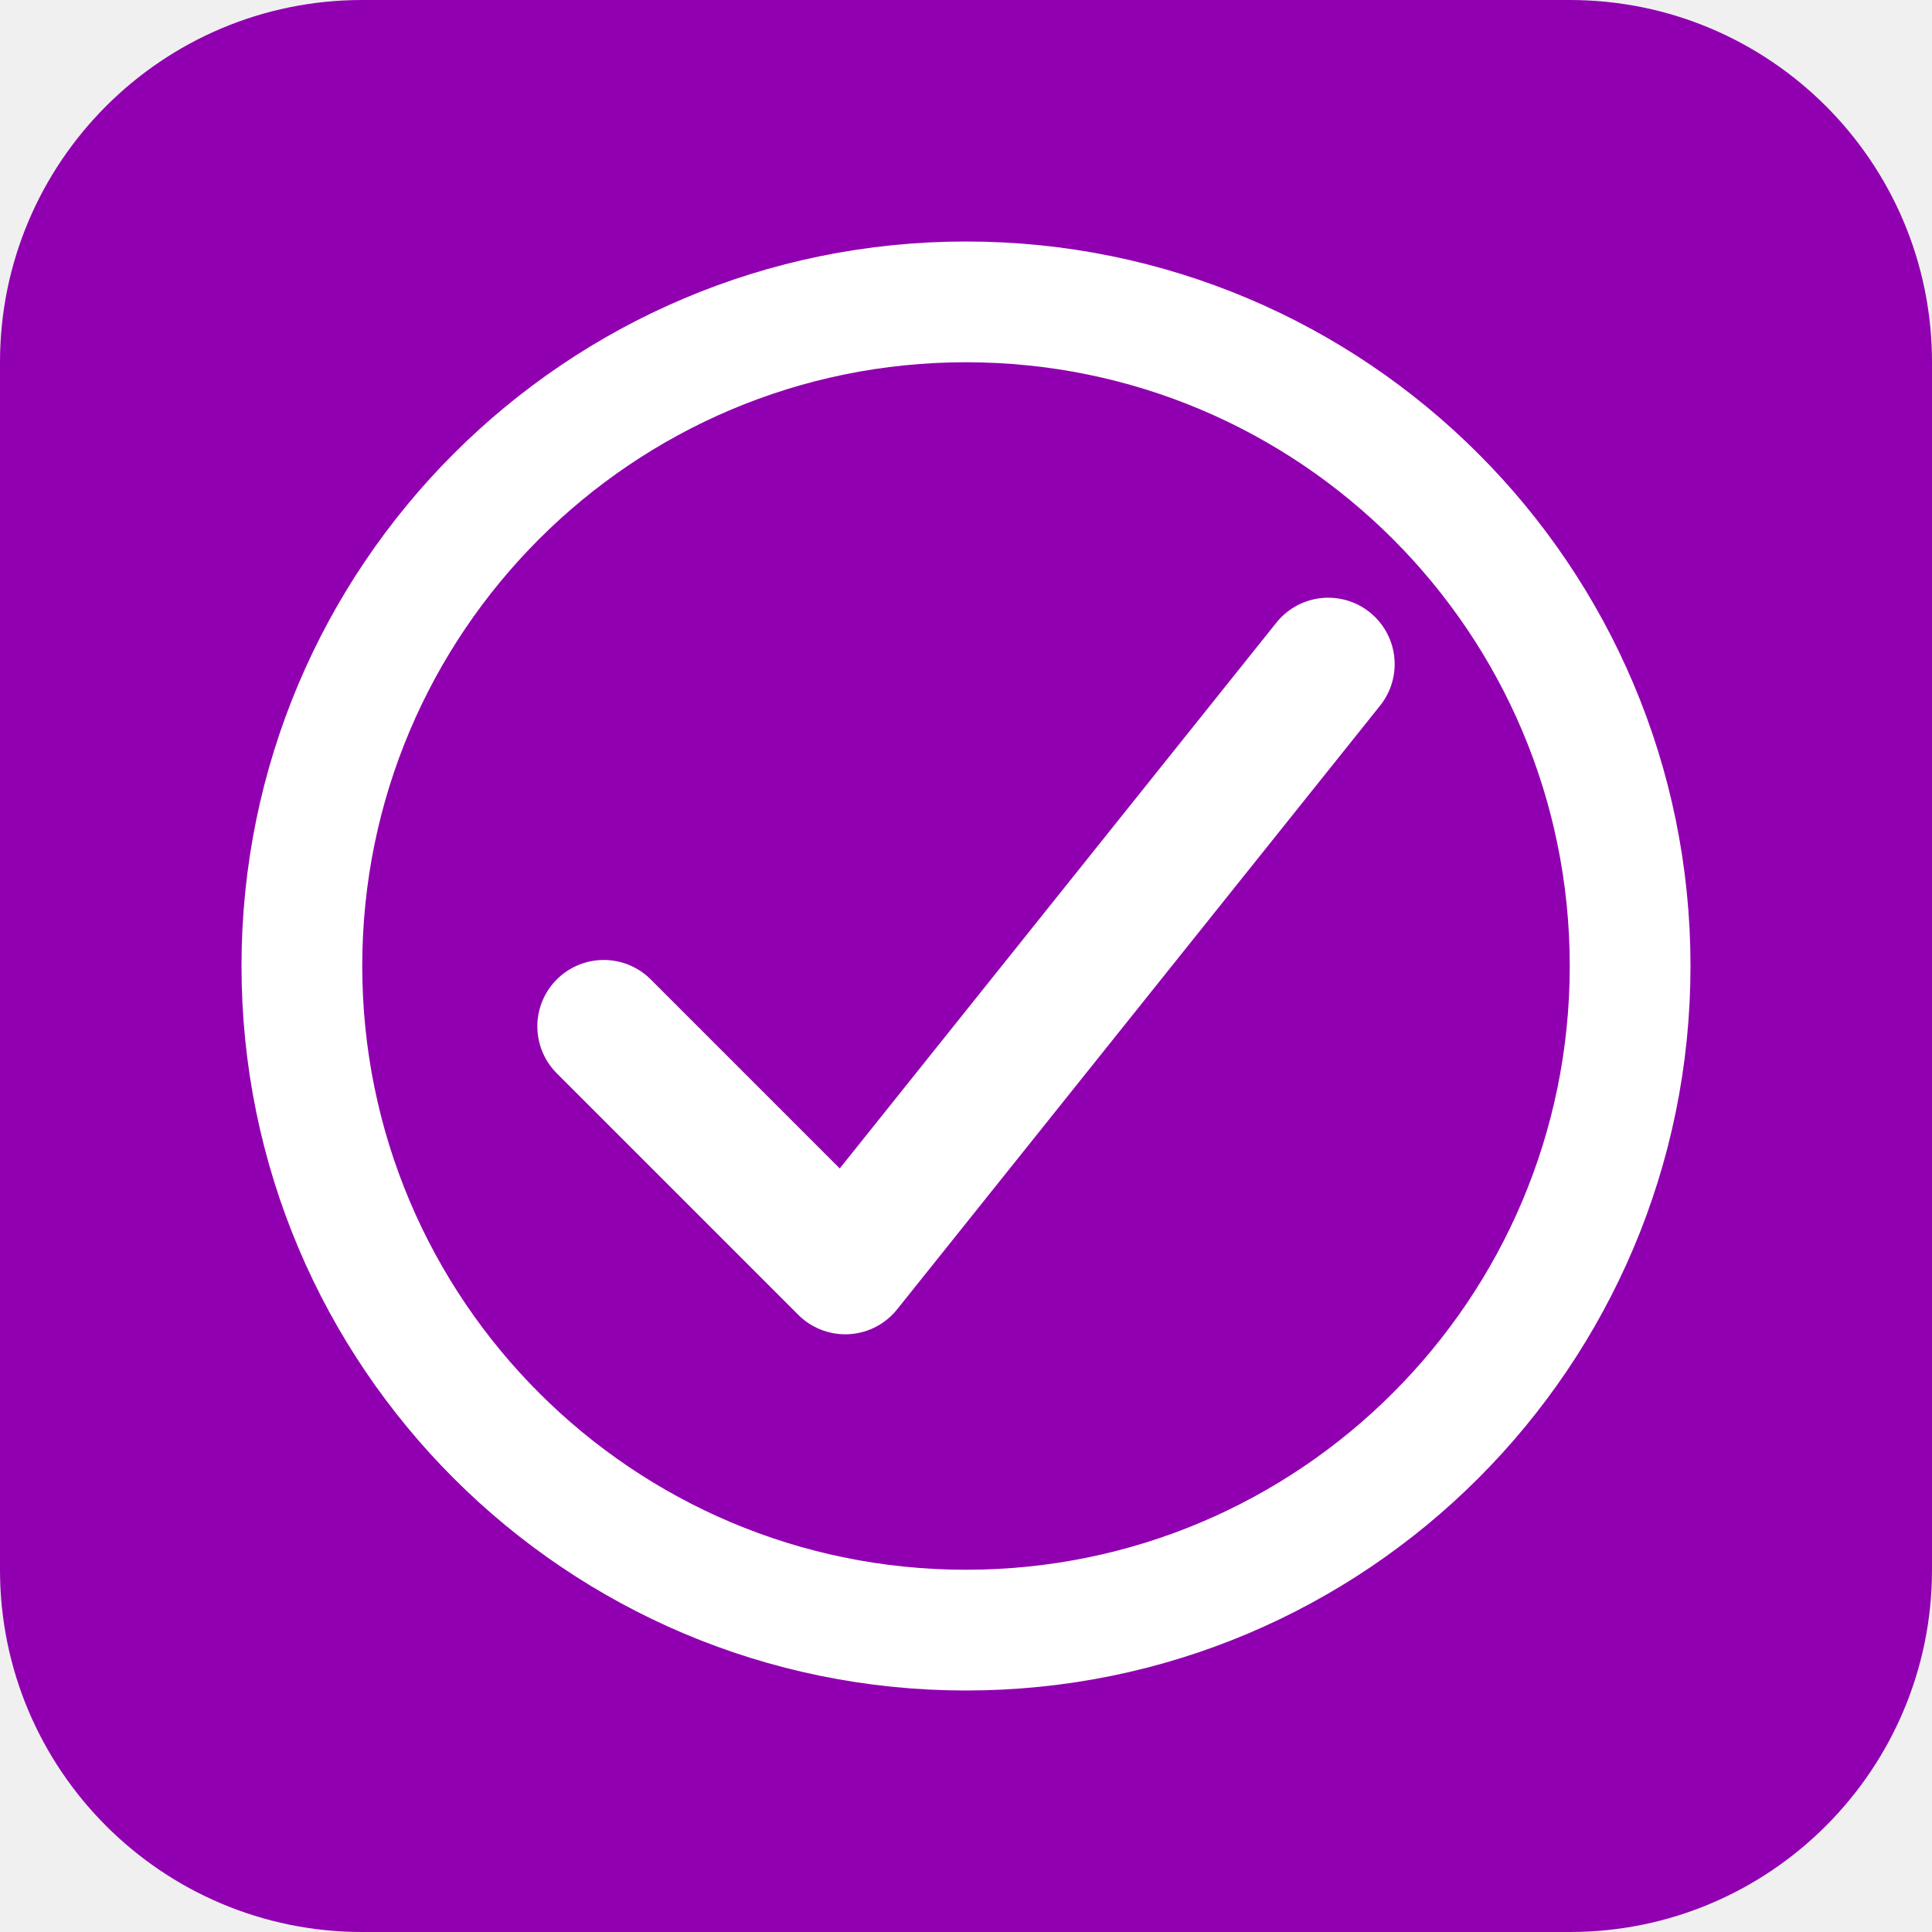
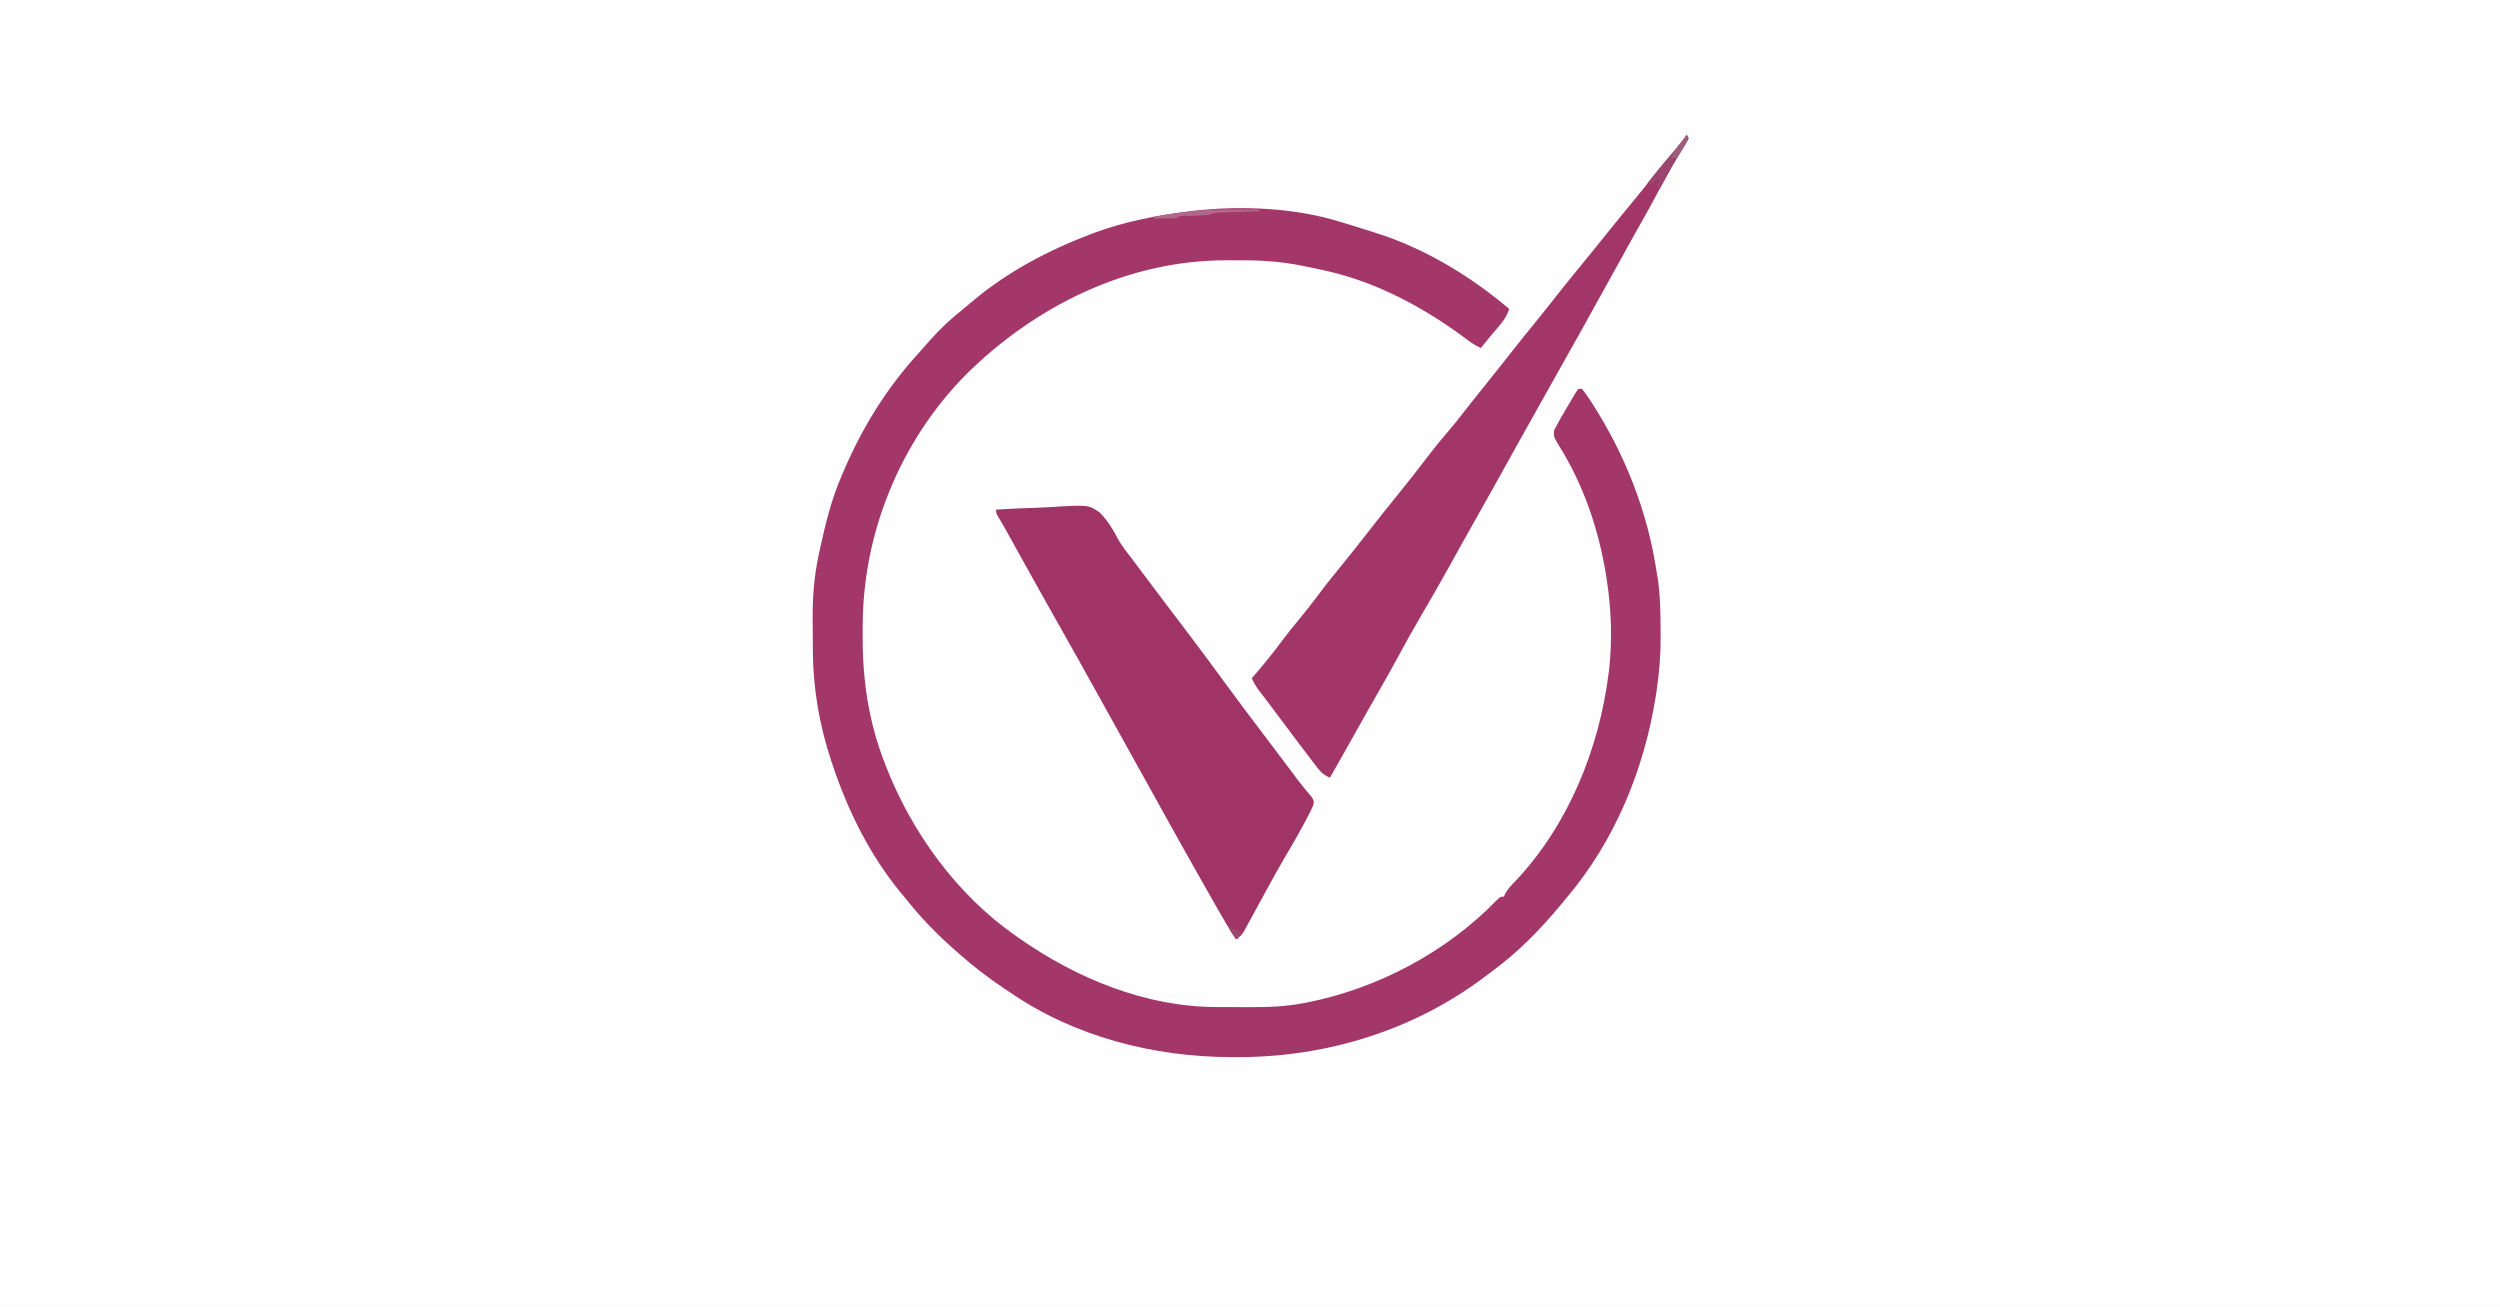
- <svg xmlns="http://www.w3.org/2000/svg" viewBox="0 0 32 32" width="32" height="32">
-   <rect width="32" height="32" rx="6" fill="#9100B0" />
-   <circle cx="16" cy="16" r="11" stroke="#ffffff" stroke-width="2" fill="none" />
-   <polyline points="10,17 14,21 22,11" stroke="#ffffff" stroke-width="2.2" stroke-linecap="round" stroke-linejoin="round" fill="none" />
+ <svg xmlns="http://www.w3.org/2000/svg" version="1.1" width="1408" height="736">
+   <path d="M0 0 C464.64 0 929.28 0 1408 0 C1408 242.88 1408 485.76 1408 736 C943.36 736 478.72 736 0 736 C0 493.12 0 250.24 0 0 Z " fill="#FEFEFE" transform="translate(0,0)" />
+   <path d="M0 0 C1.362 0.41 2.724 0.818 4.086 1.227 C6.827 2.058 9.557 2.914 12.281 3.797 C14.504 4.516 16.731 5.219 18.969 5.891 C46.604 14.43 73.051 30.324 95 49 C93.555 53.415 91.131 56.547 88.125 60 C85.026 63.623 81.957 67.259 79 71 C76.228 69.694 73.843 68.241 71.41 66.383 C47.761 48.627 20.537 33.797 -8.562 27.438 C-9.411 27.242 -10.26 27.047 -11.135 26.846 C-14.082 26.187 -17.037 25.586 -20 25 C-20.953 24.806 -20.953 24.806 -21.926 24.607 C-33.395 22.309 -44.515 21.525 -56.204 21.609 C-58.867 21.625 -61.528 21.609 -64.191 21.59 C-120.068 21.523 -172.365 47.491 -211.458 86.453 C-248.296 124.04 -269.286 175.887 -269.13 228.29 C-269.125 230.431 -269.13 232.572 -269.137 234.713 C-269.153 258.464 -265.635 281.796 -257 304 C-256.708 304.763 -256.415 305.527 -256.114 306.313 C-241.618 343.692 -216.113 378.951 -183 402 C-182.433 402.401 -181.866 402.802 -181.281 403.215 C-149.028 425.92 -109.79 442.119 -69.867 442.168 C-68.913 442.171 -67.959 442.175 -66.975 442.178 C-64.963 442.183 -62.951 442.185 -60.939 442.185 C-57.905 442.187 -54.871 442.206 -51.836 442.225 C-41.364 442.255 -31.314 441.991 -21 440 C-19.937 439.805 -19.937 439.805 -18.853 439.606 C20.996 431.672 59.735 411.186 88 381.938 C90 380 90 380 92 380 C92.231 379.446 92.461 378.891 92.699 378.32 C94.353 375.371 96.453 373.3 98.812 370.875 C128.444 339.306 145.679 296.62 151 254 C151.112 253.112 151.224 252.224 151.34 251.309 C153.04 234.941 152.497 218.247 150 202 C149.815 200.781 149.815 200.781 149.625 199.538 C145.541 173.69 136.926 148.065 122.923 125.858 C119.897 120.827 119.897 120.827 120.355 117.145 C122.761 112.545 125.314 108.066 128 103.625 C128.547 102.698 129.093 101.771 129.656 100.816 C130.182 99.941 130.708 99.066 131.25 98.164 C131.73 97.364 132.209 96.565 132.703 95.741 C133.131 95.166 133.559 94.592 134 94 C134.66 94 135.32 94 136 94 C137.569 96.007 138.981 97.999 140.375 100.125 C140.812 100.791 141.249 101.457 141.699 102.143 C160.24 130.94 172.886 163.072 178 197 C178.204 198.173 178.407 199.346 178.617 200.555 C180.13 210.691 180.212 220.834 180.25 231.062 C180.258 232.137 180.258 232.137 180.266 233.233 C180.325 243.643 179.543 253.706 178 264 C177.781 265.466 177.781 265.466 177.558 266.962 C170.984 308.572 154.459 348.716 127 381 C126.146 382.037 125.294 383.075 124.441 384.113 C112.902 398.027 100.281 411.075 85.671 421.773 C84.018 422.987 82.388 424.225 80.758 425.469 C40.571 455.638 -8.519 470.481 -58.375 470.375 C-59.386 470.374 -60.398 470.373 -61.44 470.372 C-105.157 470.248 -149.581 459.019 -186 434 C-187.252 433.17 -188.505 432.34 -189.758 431.512 C-198.696 425.548 -206.963 419.123 -215 412 C-215.871 411.239 -216.743 410.479 -217.641 409.695 C-227.651 400.849 -236.725 391.485 -245 381 C-246.261 379.482 -246.261 379.482 -247.547 377.934 C-265.048 356.688 -277.313 332.008 -286 306 C-286.268 305.208 -286.536 304.416 -286.812 303.6 C-293.517 283.511 -297.102 262.684 -297.203 241.496 C-297.209 240.533 -297.215 239.571 -297.22 238.579 C-297.23 236.554 -297.236 234.53 -297.24 232.506 C-297.25 229.469 -297.281 226.433 -297.312 223.396 C-297.38 211.278 -296.531 199.853 -294 188 C-293.734 186.728 -293.468 185.456 -293.194 184.145 C-290.112 170.079 -286.762 156.224 -281 143 C-280.509 141.844 -280.509 141.844 -280.008 140.665 C-269.362 115.675 -255.477 93.267 -237.055 73.238 C-235.119 71.13 -233.242 68.982 -231.375 66.812 C-225.685 60.317 -219.607 54.719 -212.867 49.312 C-211.039 47.838 -209.229 46.34 -207.445 44.812 C-188.115 28.361 -164.65 15.963 -141 7 C-140.361 6.757 -139.722 6.514 -139.063 6.264 C-121.696 -0.206 -103.349 -3.758 -85 -6 C-84.229 -6.096 -83.457 -6.191 -82.663 -6.29 C-55.99 -9.297 -25.671 -8.026 0 0 Z " fill="#A3376A" transform="translate(755,125)" />
+   <path d="M0 0 C7.716 -0.486 15.429 -0.816 23.157 -1.044 C25.779 -1.139 28.4 -1.268 31.018 -1.433 C52.159 -2.734 52.159 -2.734 58.527 1.798 C62.833 6.19 65.837 11.175 68.674 16.598 C70.732 20.326 73.313 23.597 75.938 26.938 C76.923 28.243 77.907 29.55 78.887 30.859 C79.389 31.526 79.891 32.194 80.408 32.881 C82.115 35.153 83.818 37.428 85.52 39.703 C91.993 48.355 98.5 56.978 105.062 65.562 C113.079 76.056 120.908 86.68 128.709 97.334 C136.026 107.32 143.428 117.233 150.948 127.067 C156.299 134.066 161.596 141.104 166.865 148.166 C167.437 148.931 168.009 149.696 168.598 150.484 C169.15 151.228 169.701 151.971 170.27 152.736 C171.487 154.329 172.742 155.893 174.023 157.436 C174.674 158.225 175.325 159.015 175.996 159.828 C176.894 160.886 176.894 160.886 177.81 161.966 C179 164 179 164 178.795 166.041 C177.443 169.373 175.762 172.524 174.062 175.688 C173.467 176.804 173.467 176.804 172.86 177.944 C169.601 184.004 166.167 189.951 162.627 195.85 C159.256 201.481 156.123 207.229 153 213 C150.777 217.09 148.547 221.176 146.303 225.256 C145.635 226.475 144.969 227.696 144.305 228.918 C143.332 230.711 142.348 232.498 141.363 234.285 C140.789 235.336 140.214 236.386 139.622 237.469 C138 240 138 240 135 242 C131.331 236.238 127.873 230.377 124.5 224.438 C123.982 223.527 123.463 222.616 122.929 221.678 C121.284 218.787 119.642 215.893 118 213 C117.478 212.082 116.957 211.164 116.419 210.218 C108.159 195.675 100.016 181.068 91.907 166.439 C88.775 160.791 85.637 155.146 82.5 149.5 C81.25 147.25 80 145 78.75 142.75 C77.822 141.079 77.822 141.079 76.875 139.375 C71.25 129.25 71.25 129.25 69.375 125.874 C68.126 123.627 66.878 121.38 65.629 119.134 C62.477 113.46 59.326 107.786 56.18 102.109 C49.778 90.565 43.345 79.039 36.839 67.553 C29.126 53.934 21.481 40.278 13.887 26.594 C13.545 25.978 13.204 25.363 12.852 24.729 C11.195 21.743 9.539 18.756 7.885 15.769 C7.29 14.695 6.695 13.622 6.082 12.516 C5.558 11.57 5.035 10.624 4.495 9.649 C3.472 7.837 2.407 6.047 1.307 4.28 C0 2 0 2 0 0 Z " fill="#A13467" transform="translate(561,287)" />
+   <path d="M0 0 C0.33 0.66 0.66 1.32 1 2 C-0.138 4.118 -1.332 6.103 -2.625 8.125 C-6.845 14.928 -10.714 21.885 -14.5 28.938 C-21.616 42.174 -21.616 42.174 -25.312 48.688 C-29.475 56.03 -33.552 63.42 -37.625 70.812 C-52.2 97.262 -66.874 123.656 -81.75 149.938 C-86.734 158.744 -91.673 167.574 -96.575 176.426 C-104.691 191.082 -112.82 205.727 -121.087 220.298 C-125.253 227.651 -129.349 235.041 -133.438 242.438 C-138.802 252.136 -144.317 261.733 -149.937 271.286 C-154.314 278.754 -158.492 286.315 -162.607 293.93 C-166.419 300.974 -170.359 307.936 -174.351 314.88 C-178.367 321.872 -182.318 328.898 -186.25 335.938 C-191.119 344.653 -196.017 353.349 -201 362 C-204.129 360.647 -205.865 359.272 -207.926 356.57 C-208.468 355.867 -209.009 355.164 -209.568 354.44 C-210.431 353.294 -210.431 353.294 -211.312 352.125 C-212.224 350.935 -212.224 350.935 -213.153 349.72 C-215.112 347.154 -217.058 344.578 -219 342 C-219.651 341.138 -220.302 340.275 -220.973 339.387 C-224.776 334.344 -228.56 329.287 -232.336 324.224 C-233.841 322.213 -235.355 320.21 -236.875 318.211 C-237.294 317.658 -237.713 317.106 -238.145 316.537 C-239.216 315.127 -240.289 313.72 -241.363 312.312 C-242.816 310.261 -243.959 308.282 -245 306 C-244.31 305.201 -243.621 304.402 -242.91 303.578 C-237.515 297.286 -232.366 290.905 -227.445 284.23 C-224.579 280.393 -221.536 276.703 -218.5 273 C-214.732 268.402 -211.035 263.782 -207.5 259 C-203.471 253.554 -199.229 248.309 -194.942 243.067 C-191.376 238.703 -187.85 234.312 -184.375 229.875 C-183.928 229.304 -183.48 228.733 -183.02 228.145 C-181.679 226.431 -180.339 224.715 -179 223 C-173.278 215.67 -167.514 208.384 -161.625 201.188 C-157.091 195.647 -152.694 190.022 -148.375 184.312 C-143.994 178.524 -139.477 172.904 -134.748 167.396 C-131.602 163.73 -128.595 159.986 -125.656 156.152 C-122.501 152.052 -119.239 148.035 -116 144 C-110.153 136.714 -104.317 129.422 -98.562 122.062 C-94.06 116.308 -89.465 110.633 -84.845 104.972 C-81.266 100.58 -77.739 96.152 -74.25 91.688 C-70.377 86.734 -66.445 81.837 -62.449 76.98 C-59.433 73.31 -56.434 69.625 -53.438 65.938 C-52.872 65.242 -52.307 64.547 -51.725 63.83 C-48.821 60.254 -45.93 56.668 -43.062 53.062 C-38.892 47.828 -34.614 42.684 -30.348 37.526 C-26.621 33.007 -22.967 28.44 -19.375 23.812 C-15.046 18.235 -10.522 12.851 -5.882 7.529 C-3.757 5.085 -1.8 2.7 0 0 Z " fill="#A23668" transform="translate(950,76)" />
+   <path d="M0 0 C0.33 0.66 0.66 1.32 1 2 C-0.263 4.347 -1.577 6.565 -3 8.812 C-7.283 15.742 -11.217 22.786 -15 30 C-15.66 29.67 -16.32 29.34 -17 29 C-17 28.34 -17 27.68 -17 27 C-16.34 27 -15.68 27 -15 27 C-15.33 26.34 -15.66 25.68 -16 25 C-17.32 25.99 -18.64 26.98 -20 28 C-20.66 27.67 -21.32 27.34 -22 27 C-16.622 20.374 -11.183 13.811 -5.632 7.329 C-3.602 4.949 -1.738 2.607 0 0 Z " fill="#9B456E" transform="translate(950,76)" />
+   <path d="M0 0 C1.352 0.005 2.703 0.01 4.055 0.014 C7.328 0.025 10.602 0.042 13.875 0.062 C13.875 0.393 13.875 0.723 13.875 1.062 C13.133 1.088 12.392 1.113 11.628 1.138 C8.272 1.254 4.917 1.377 1.562 1.5 C0.395 1.539 -0.772 1.579 -1.975 1.619 C-3.093 1.661 -4.211 1.703 -5.363 1.746 C-6.395 1.783 -7.427 1.819 -8.49 1.857 C-11.232 1.964 -11.232 1.964 -14.125 3.062 C-15.52 3.196 -16.92 3.286 -18.32 3.344 C-19.118 3.381 -19.916 3.419 -20.738 3.457 C-22.421 3.528 -24.103 3.598 -25.785 3.668 C-29.779 3.465 -29.779 3.465 -33.125 5.062 C-35.145 5.135 -37.167 5.146 -39.188 5.125 C-40.292 5.116 -41.397 5.107 -42.535 5.098 C-43.817 5.08 -43.817 5.08 -45.125 5.062 C-45.125 4.732 -45.125 4.402 -45.125 4.062 C-42.001 3.579 -38.875 3.102 -35.75 2.625 C-34.445 2.423 -34.445 2.423 -33.113 2.217 C-21.994 0.528 -11.259 -0.073 0 0 Z " fill="#B1678A" transform="translate(695.125,117.9375)" />
+   <path d="M0 0 C0.33 0.66 0.66 1.32 1 2 C-0.328 4.602 -0.328 4.602 -2.25 7.625 C-2.874 8.628 -3.498 9.631 -4.141 10.664 C-4.754 11.435 -5.368 12.206 -6 13 C-6.99 13 -7.98 13 -9 13 C-7.509 9.717 -5.614 7.069 -3.375 4.25 C-2.743 3.451 -2.112 2.652 -1.461 1.828 C-0.979 1.225 -0.497 0.622 0 0 Z " fill="#9A5E7B" transform="translate(950,76)" />
+   <path d="M0 0 C4.75 1.875 4.75 1.875 7 3 C6.34 4.32 5.68 5.64 5 7 C2.474 4.637 1.112 3.335 0 0 Z " fill="#9E4570" transform="translate(692,522)" />
</svg>
